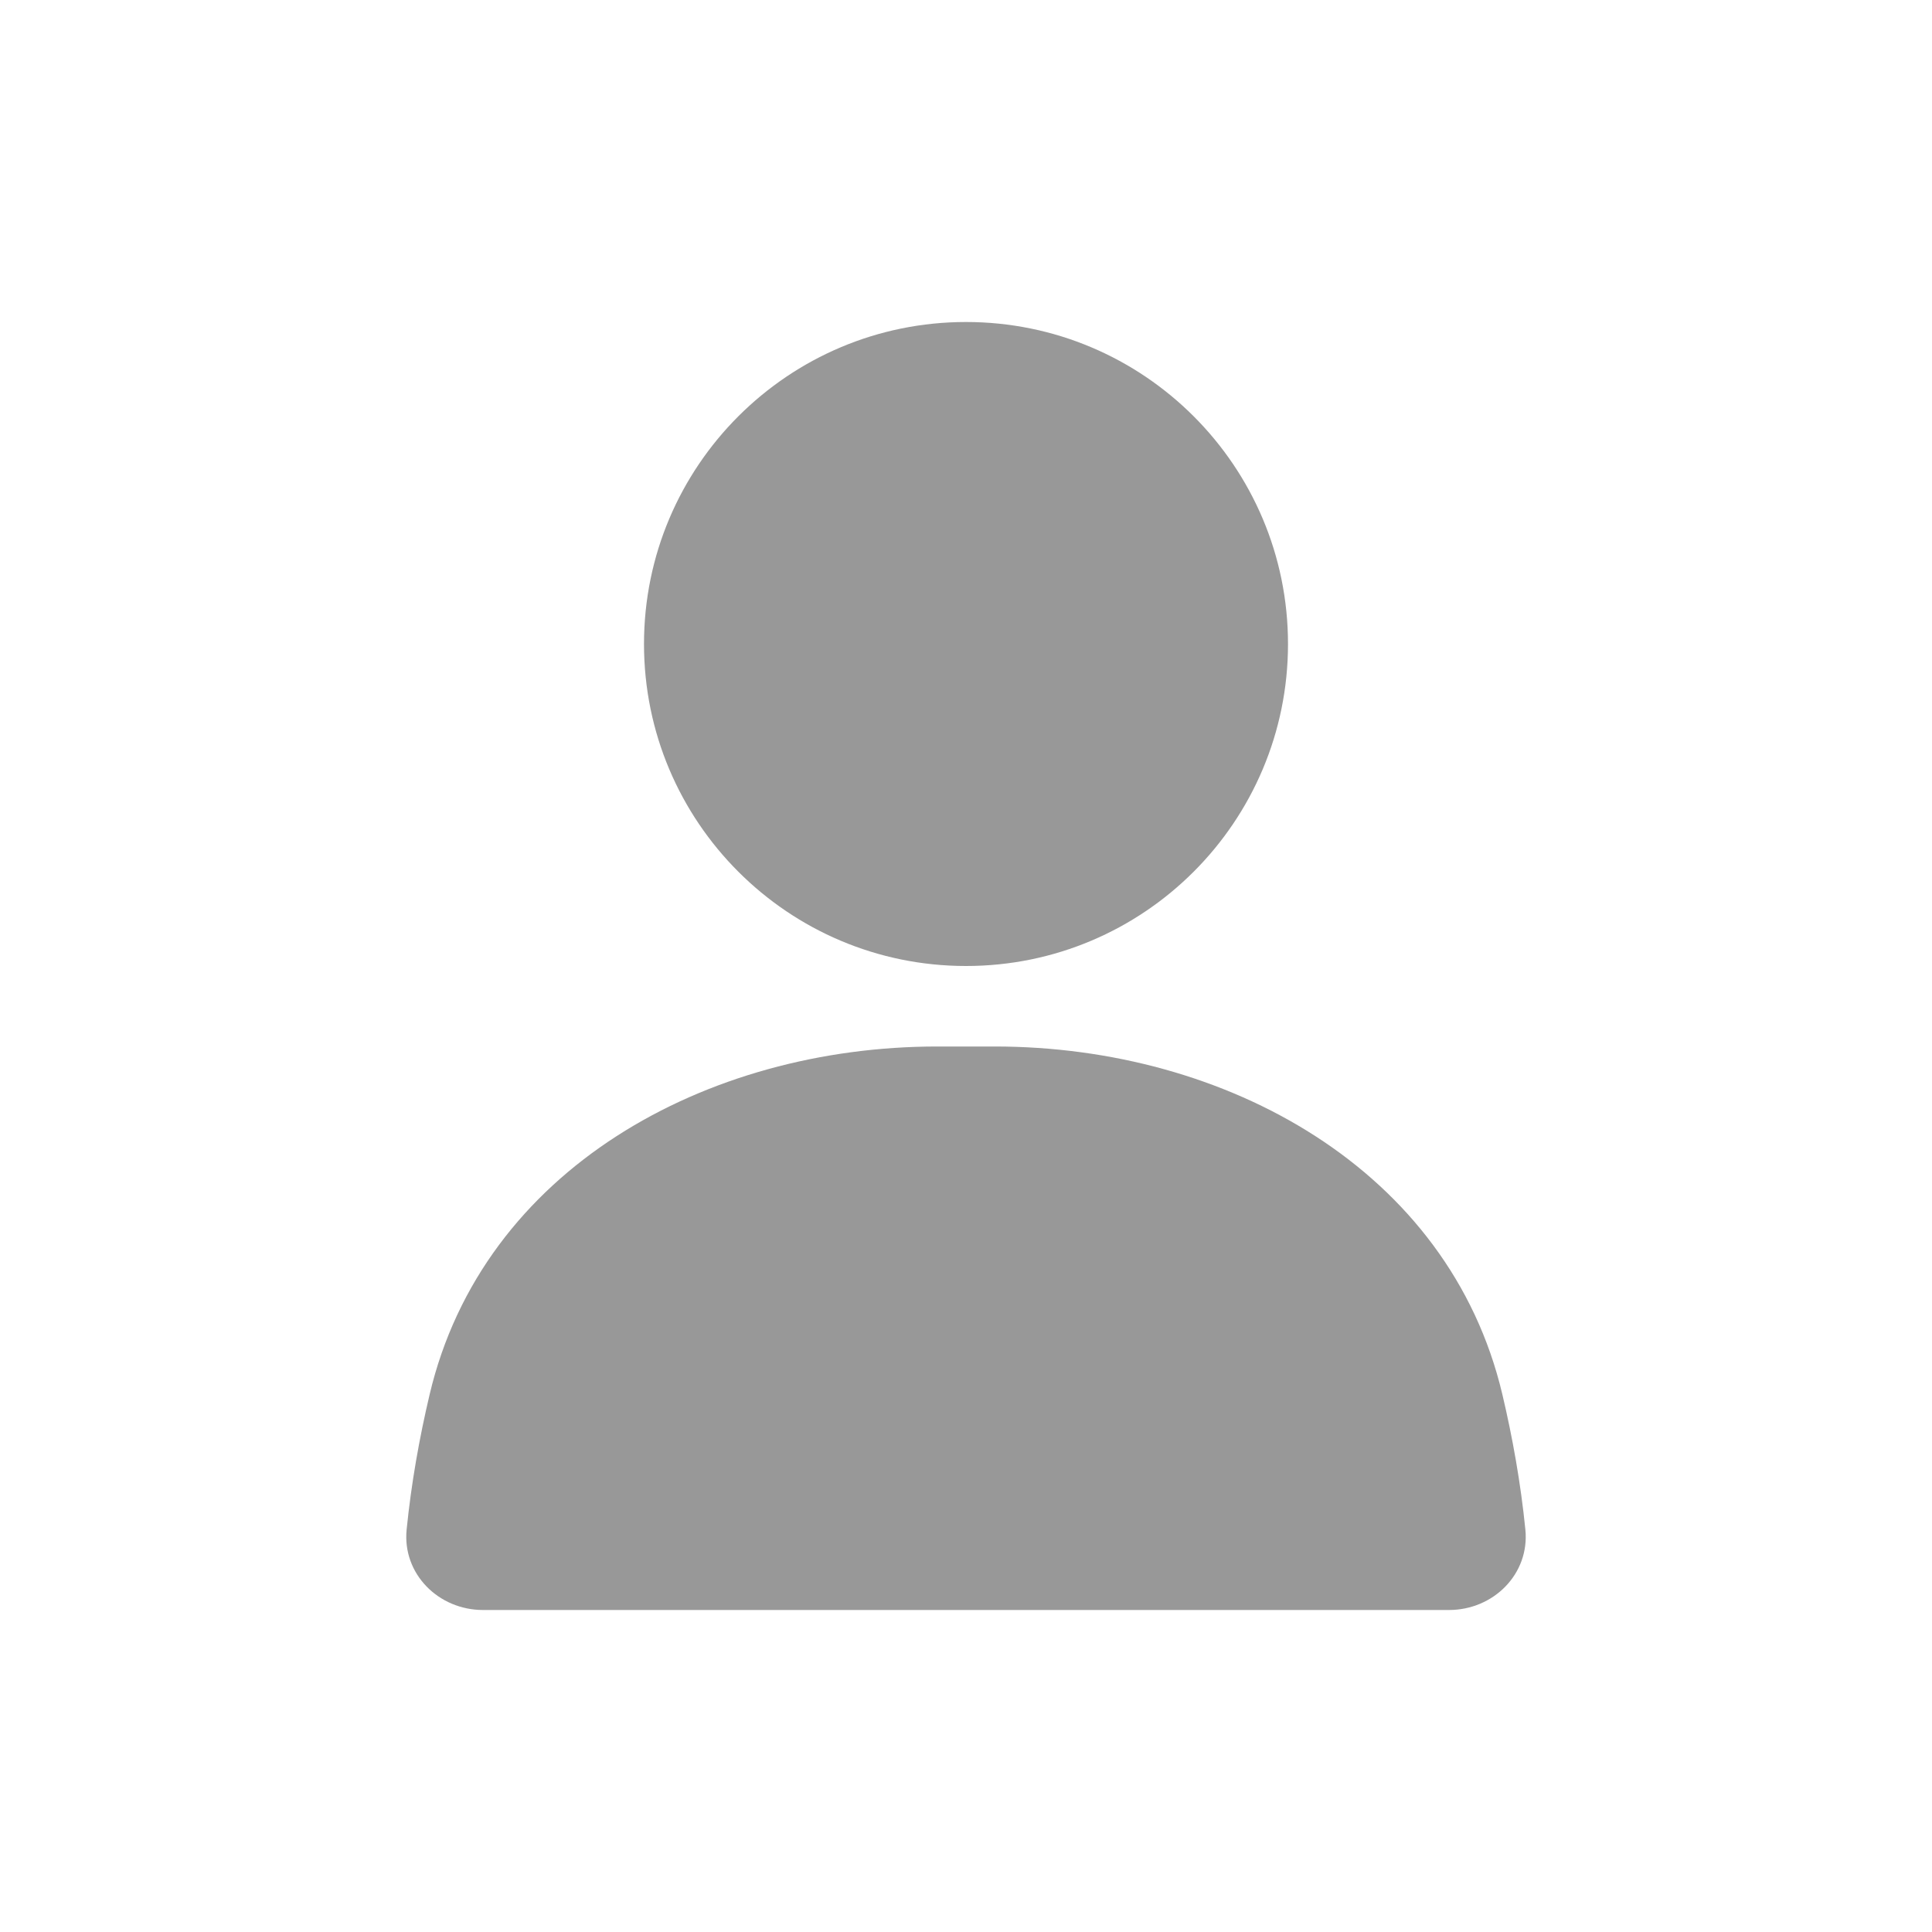
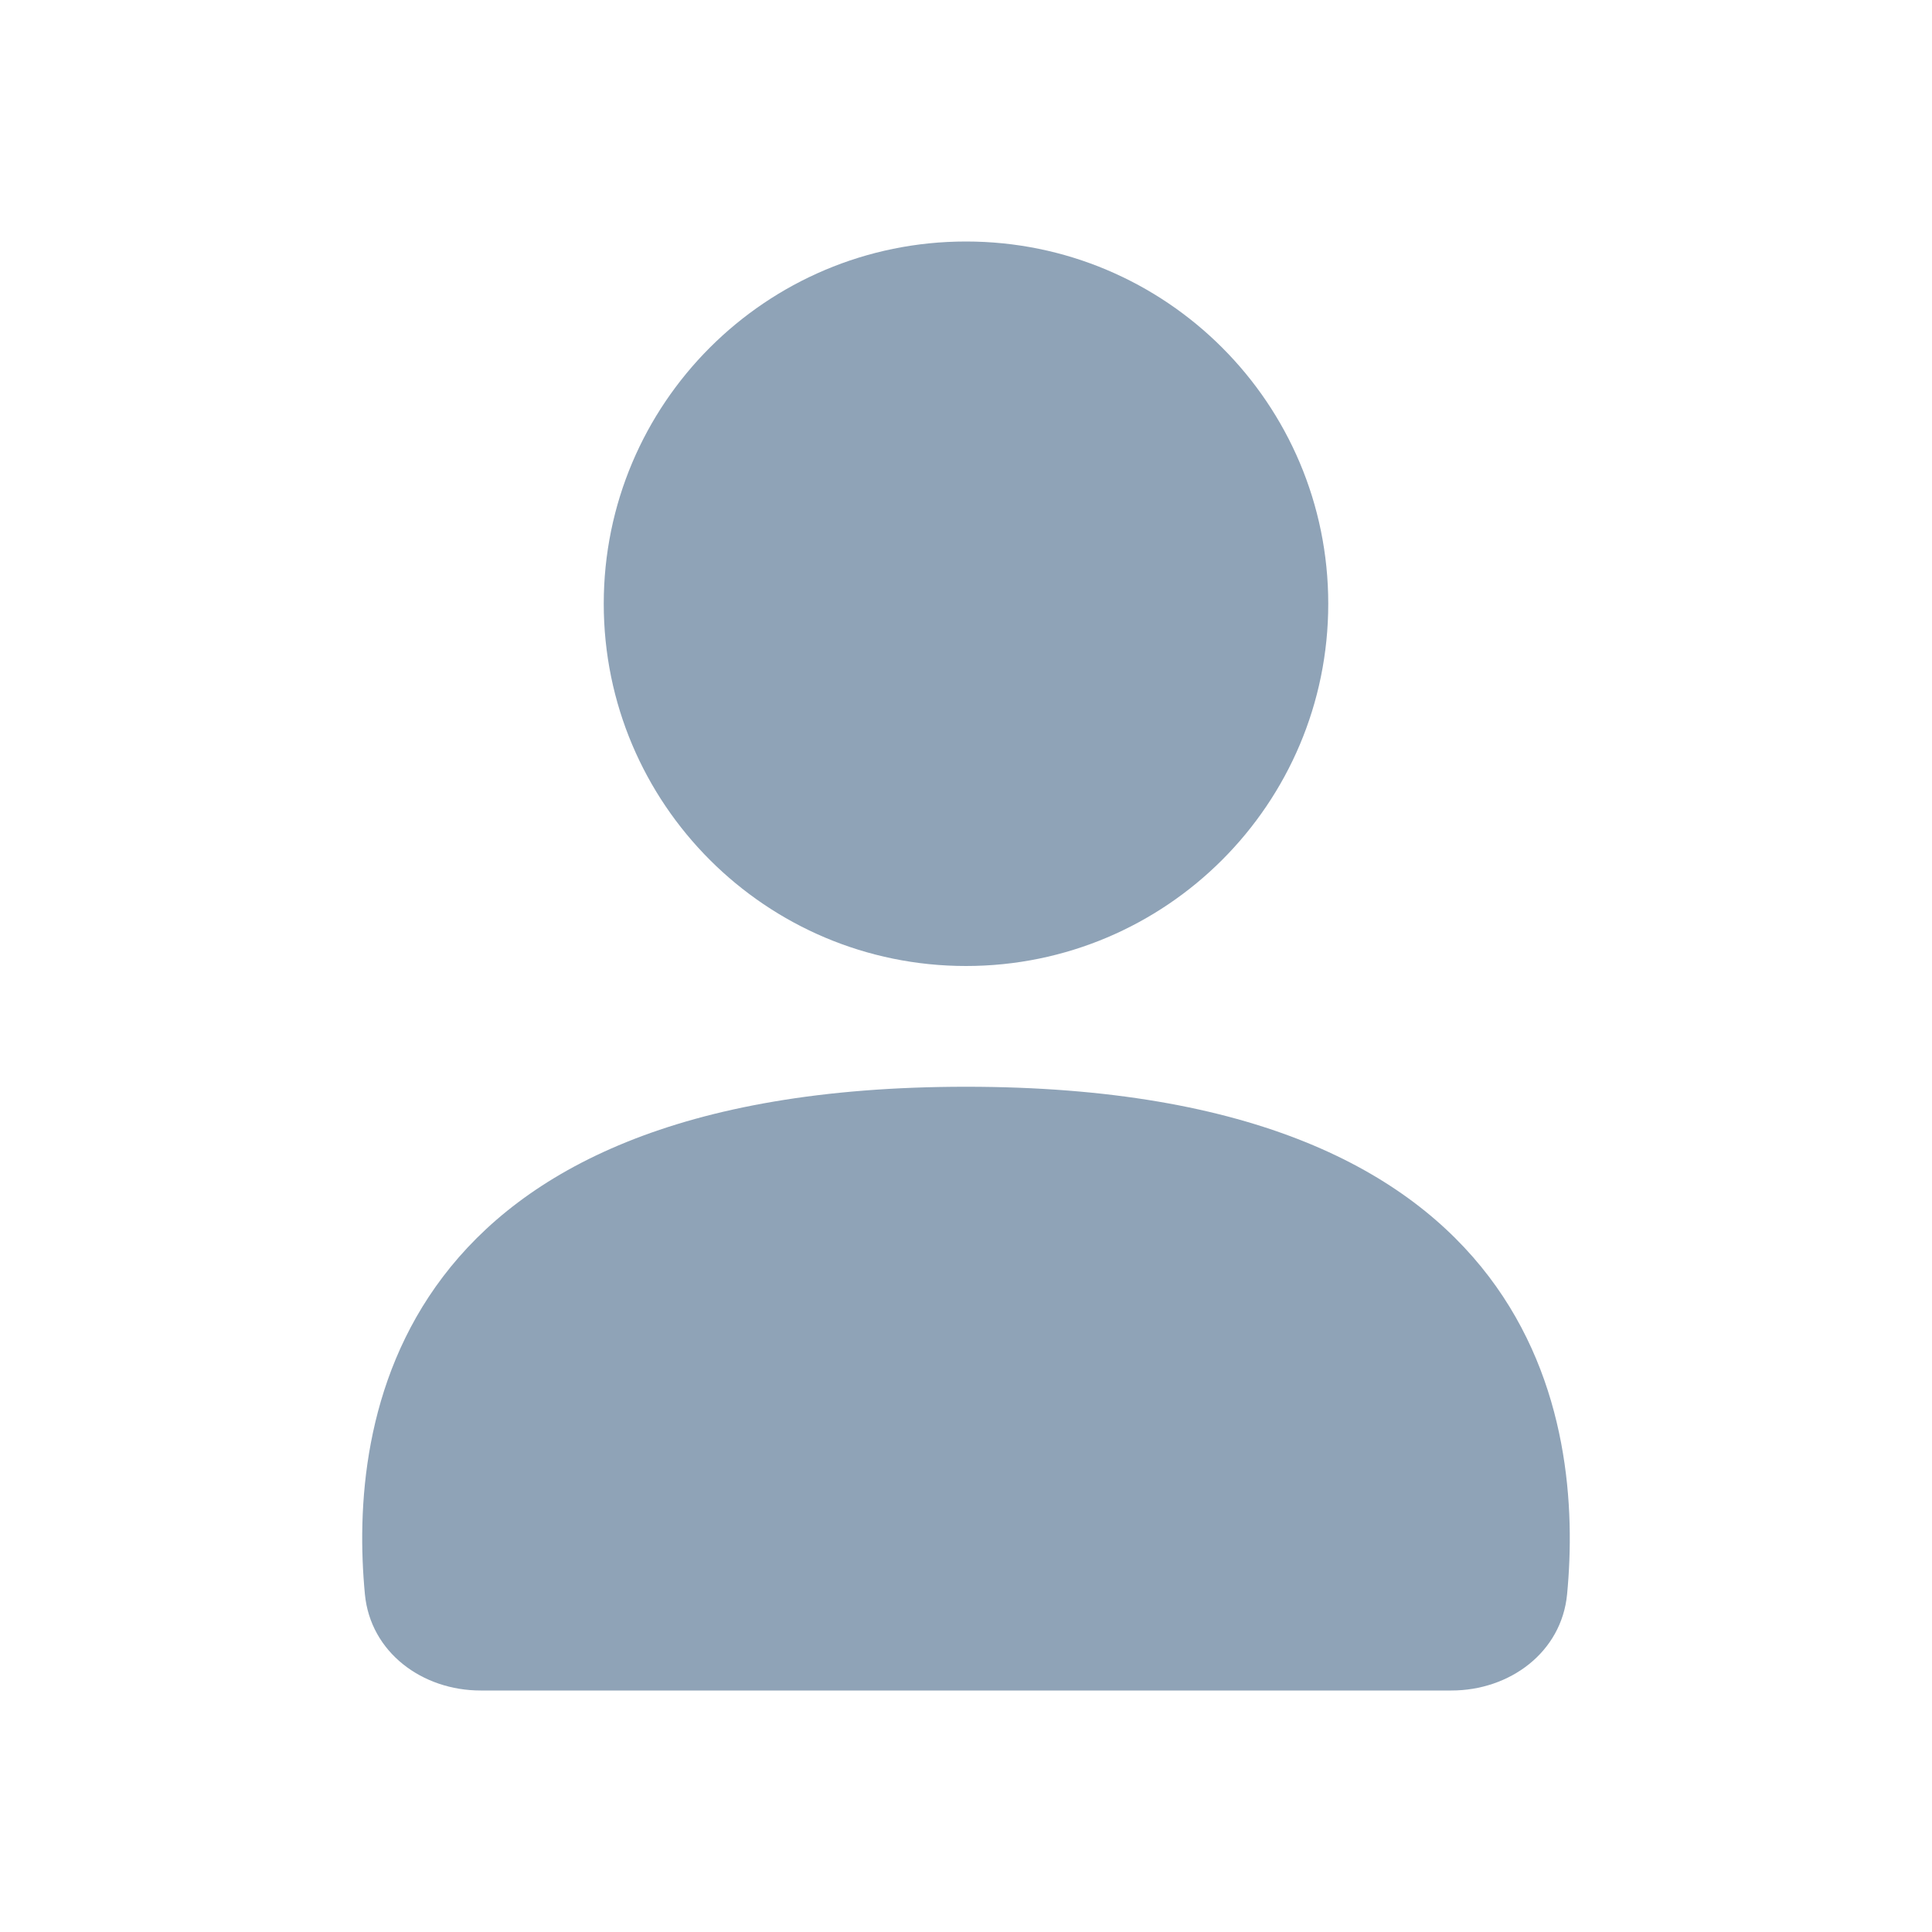
- <svg xmlns="http://www.w3.org/2000/svg" width="15" height="15" viewBox="0 0 15 15" fill="none">
-   <circle cx="7.5" cy="5" r="2.5" fill="#989898" />
-   <path d="M3.336 10.825C3.749 9.079 5.482 8.125 7.277 8.125H7.723C9.518 8.125 11.251 9.079 11.664 10.825C11.744 11.163 11.807 11.517 11.843 11.876C11.877 12.22 11.595 12.5 11.25 12.5H3.75C3.405 12.5 3.123 12.22 3.157 11.876C3.193 11.517 3.256 11.163 3.336 10.825Z" fill="#989898" />
+ <svg xmlns="http://www.w3.org/2000/svg" width="16" height="16" viewBox="0 0 16 16" fill="none">
+   <path d="M12.02 14H3.98C3.497 14 3.068 13.684 3.022 13.203C2.887 11.791 3.224 9 8 9C12.775 9 13.113 11.791 12.978 13.203C12.932 13.684 12.503 14 12.02 14Z" fill="#8FA3B7" />
+   <circle cx="8" cy="5" r="3" fill="#8FA3B7" />
</svg>
